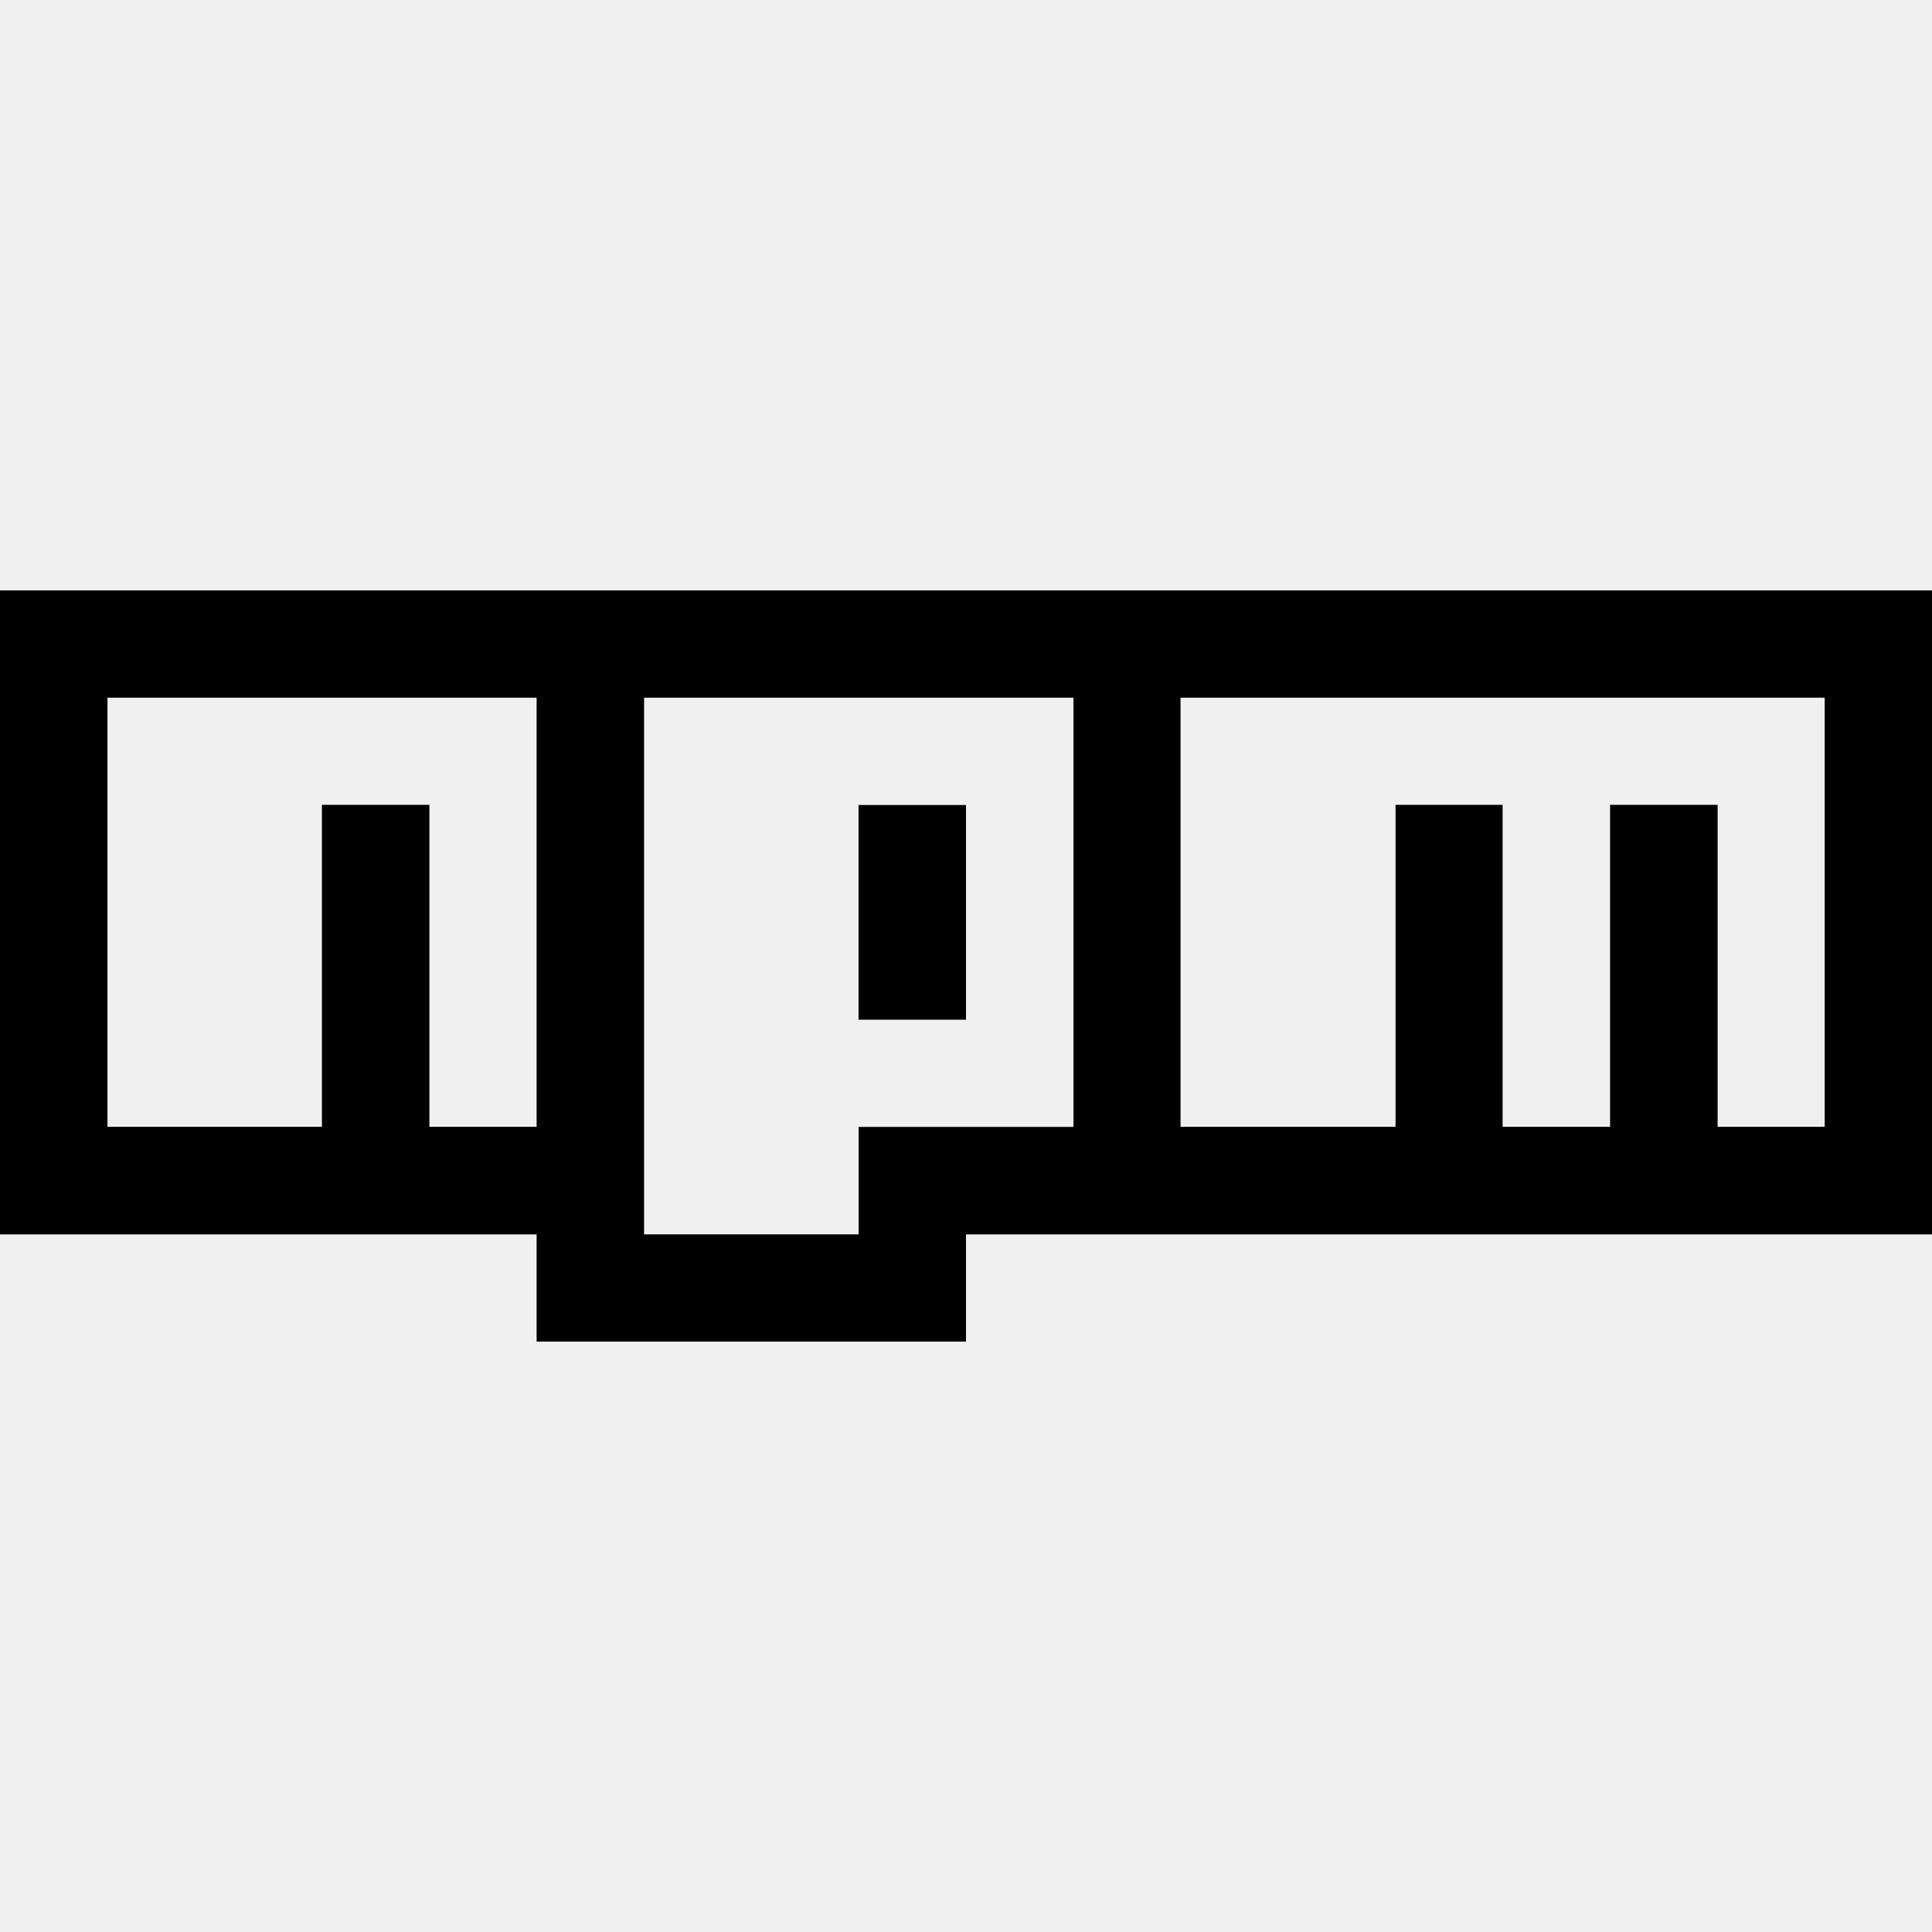
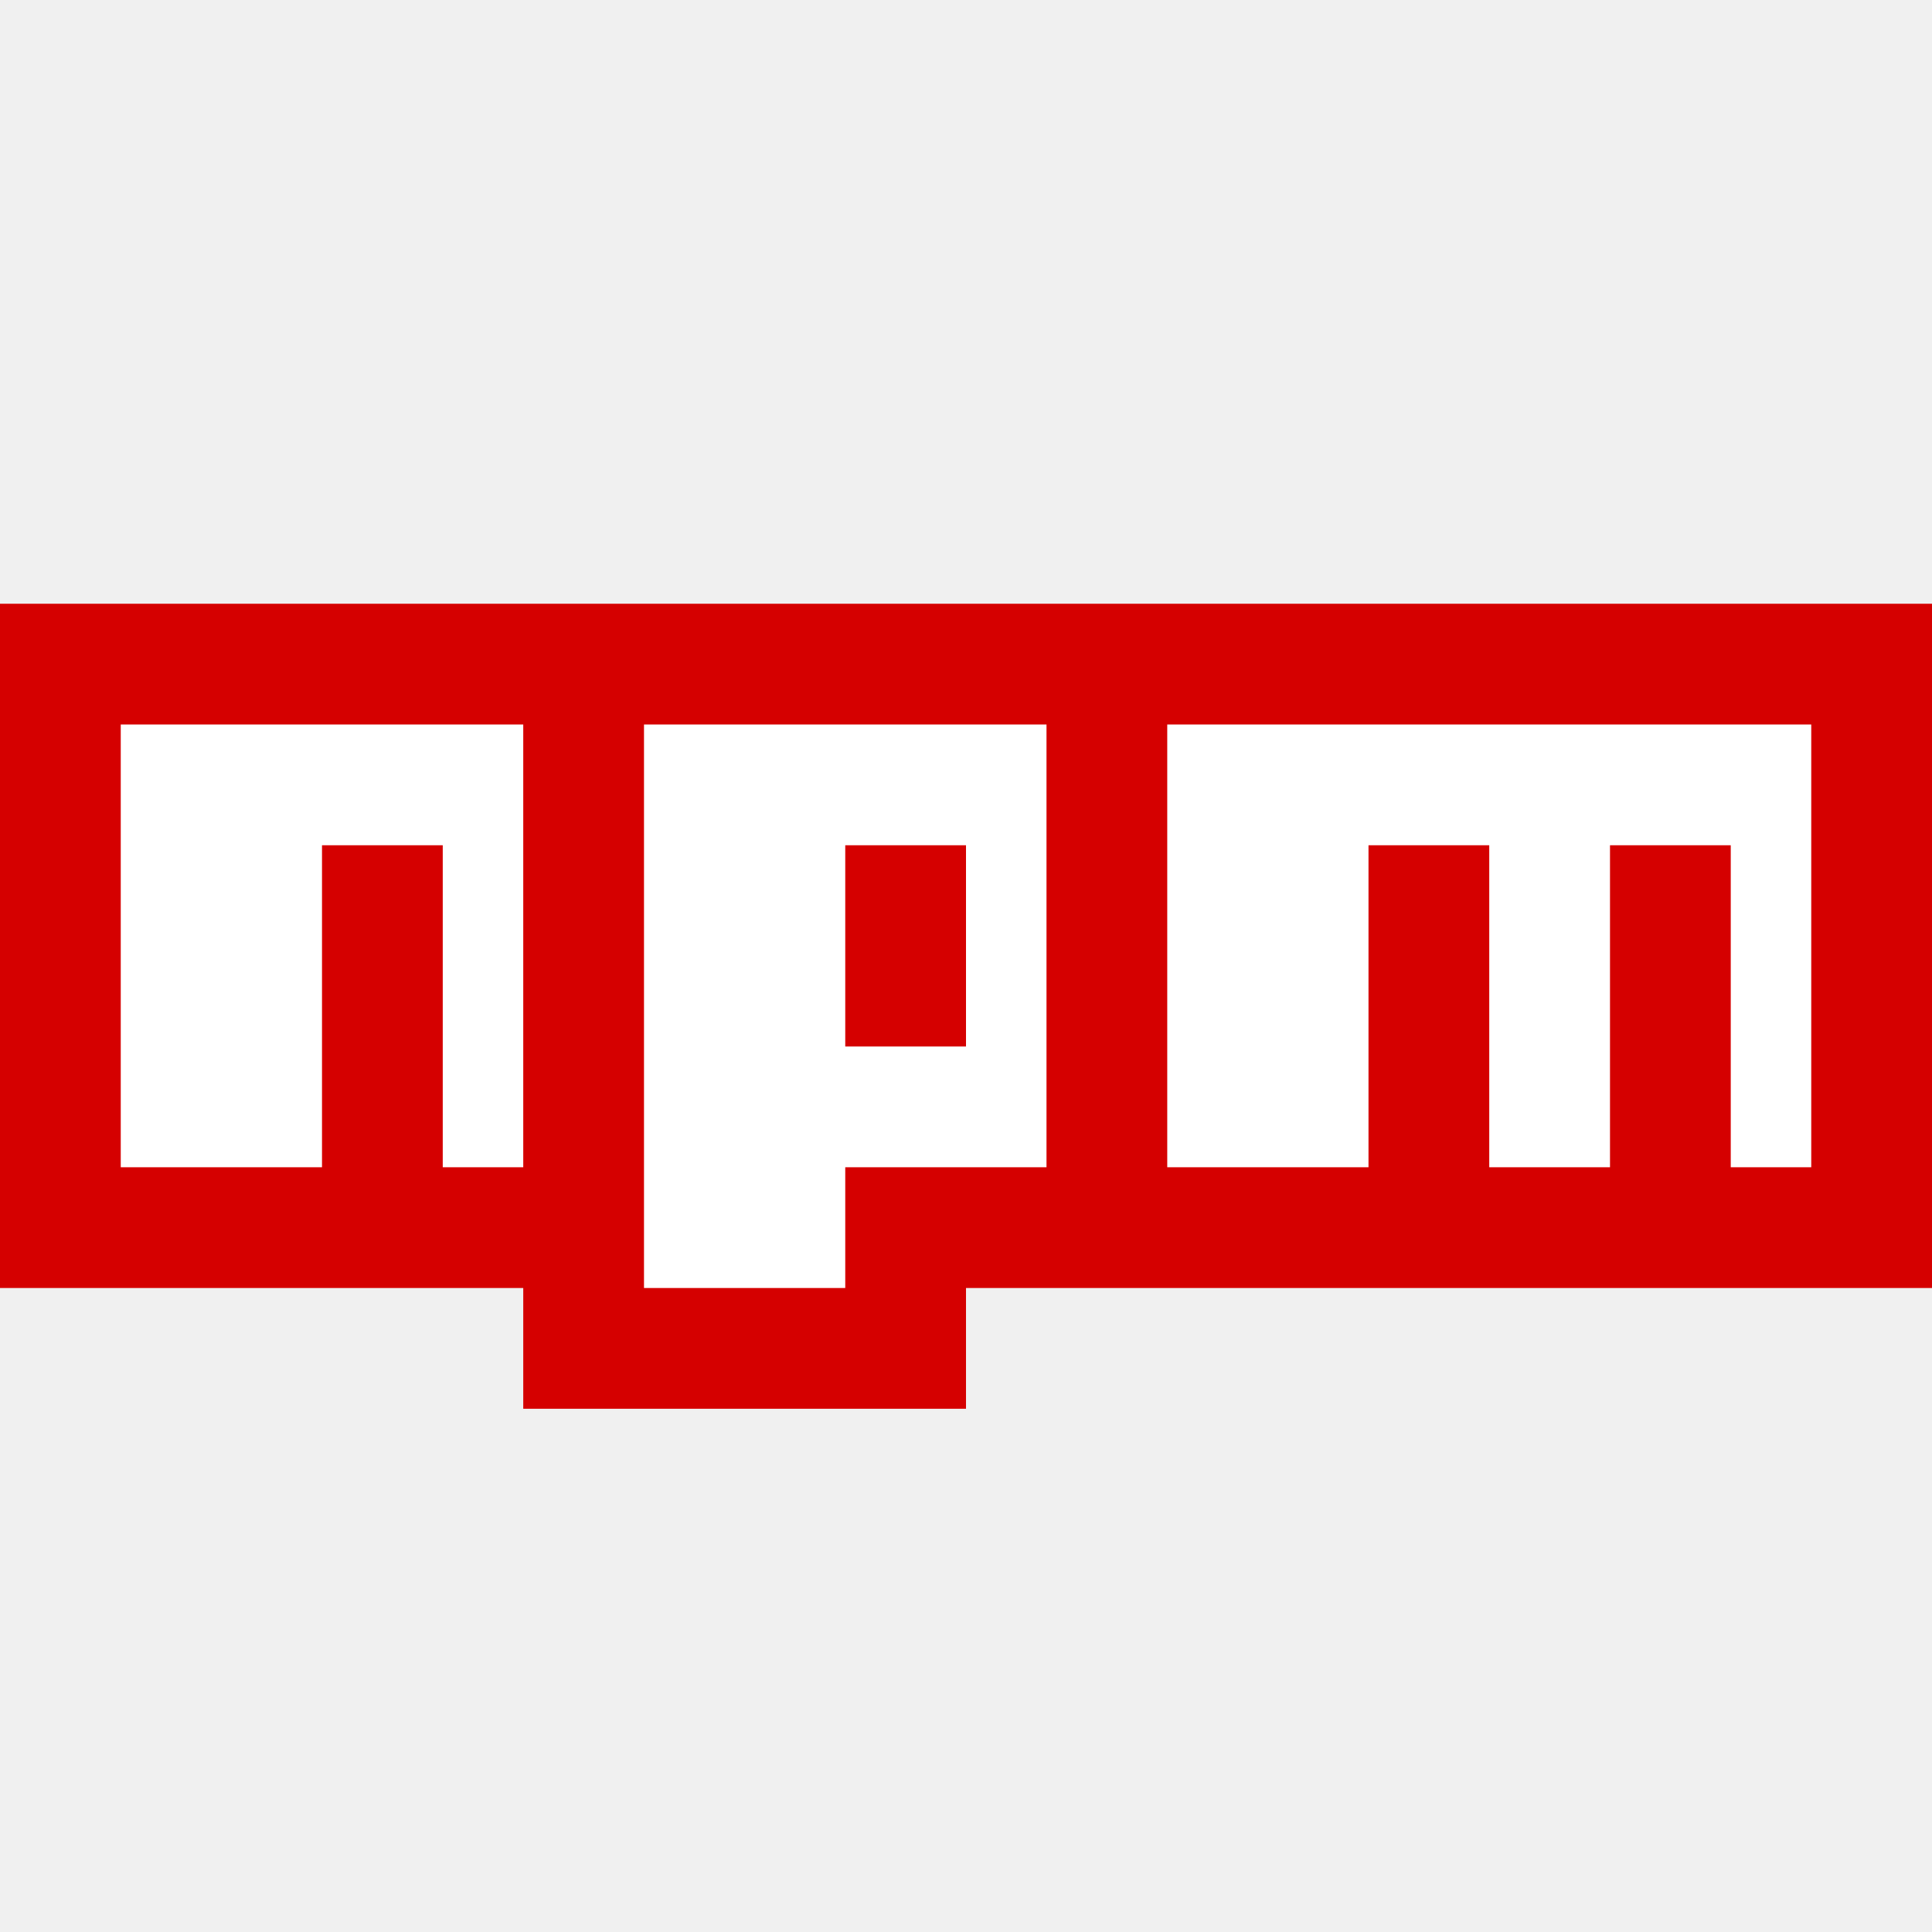
- <svg xmlns="http://www.w3.org/2000/svg" role="img" viewBox="0 0 24 24">
-   <path d="M0 7.334v8h6.666v1.332H12v-1.332h12v-8H0zm6.666 6.664H5.334v-4H3.999v4H1.335V8.667h5.331v5.331zm4 0v1.336H8.001V8.667h5.334v5.332h-2.669v-.001zm12.001 0h-1.33v-4h-1.336v4h-1.335v-4h-1.33v4h-2.671V8.667h8.002v5.331zM10.665 10H12v2.667h-1.335V10z" />
+ <svg xmlns="http://www.w3.org/2000/svg" viewBox="0 0 48 48" width="96px" height="96px">
+   <path fill="#d50000" d="M0,15h48v17H24v3H13v-3H0V15z" />
+   <path fill="#fff" d="M3 29L8 29 8 21 11 21 11 29 13 29 13 18 3 18zM16 18v14h5v-3h5V18H16zM24 26h-3v-5h3V26zM29 18L29 29 34 29 34 21 37 21 37 29 40 29 40 21 43 21 43 29 45 29 45 18z" />
</svg>
